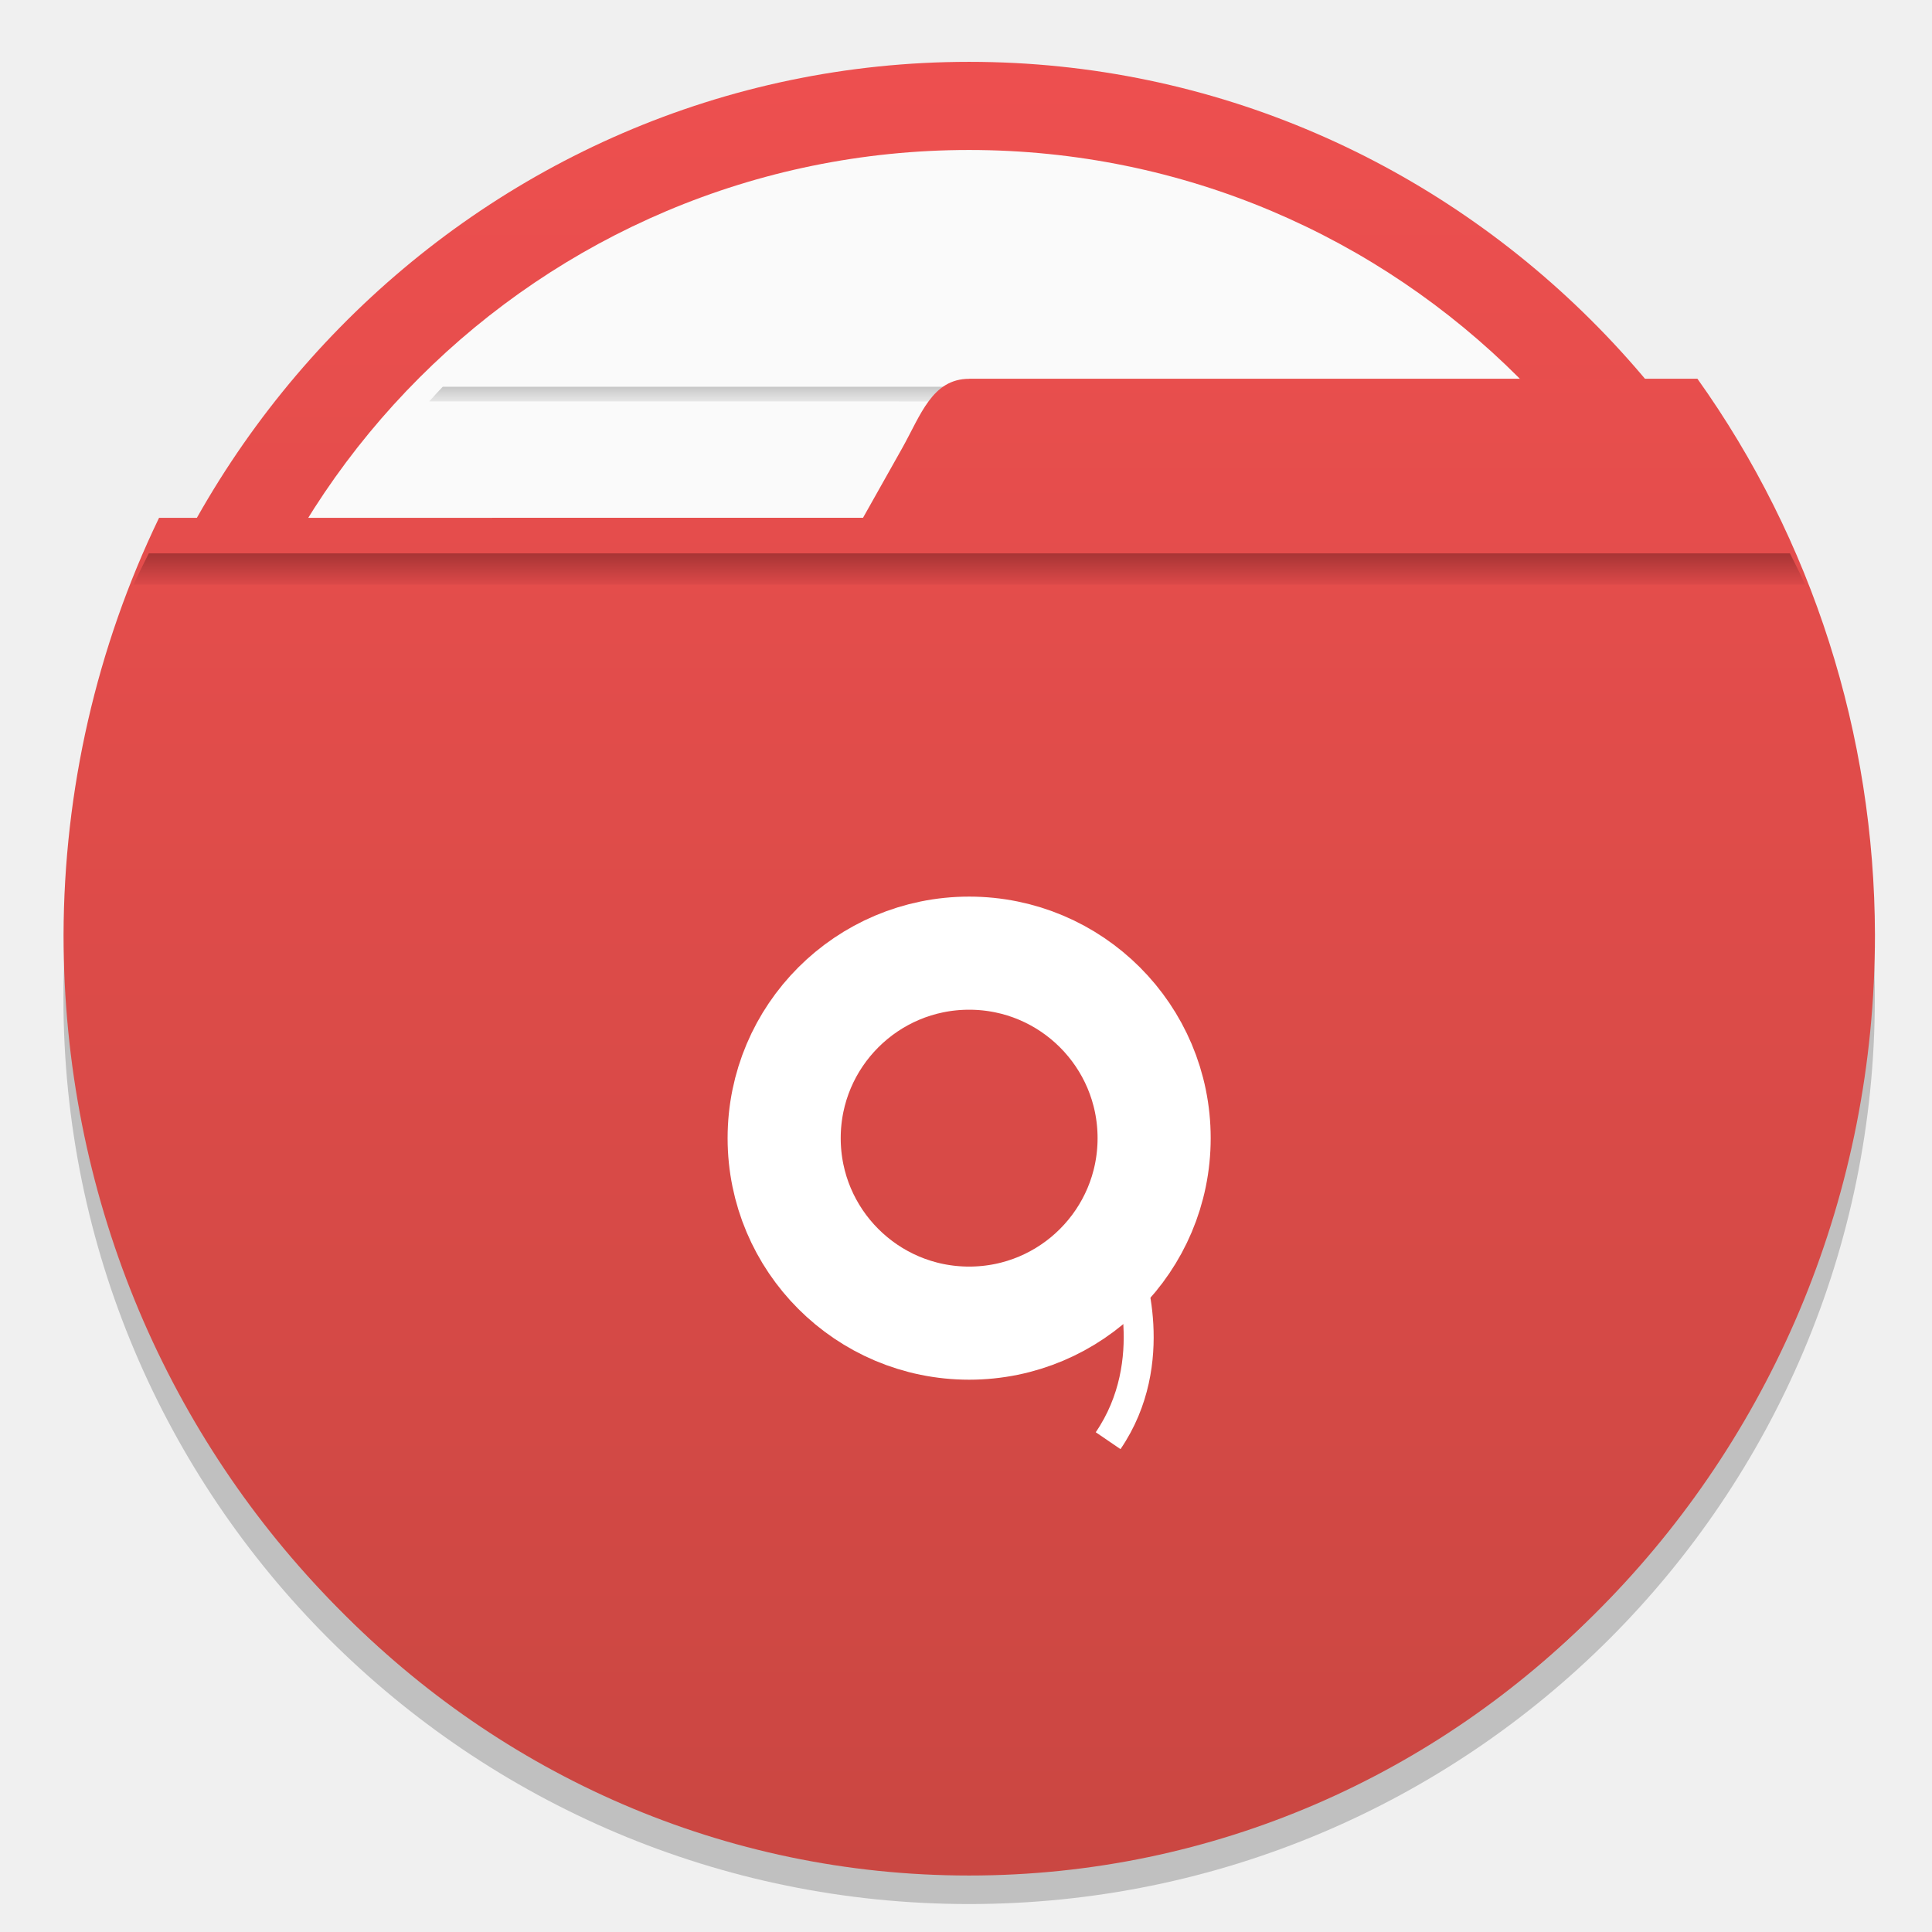
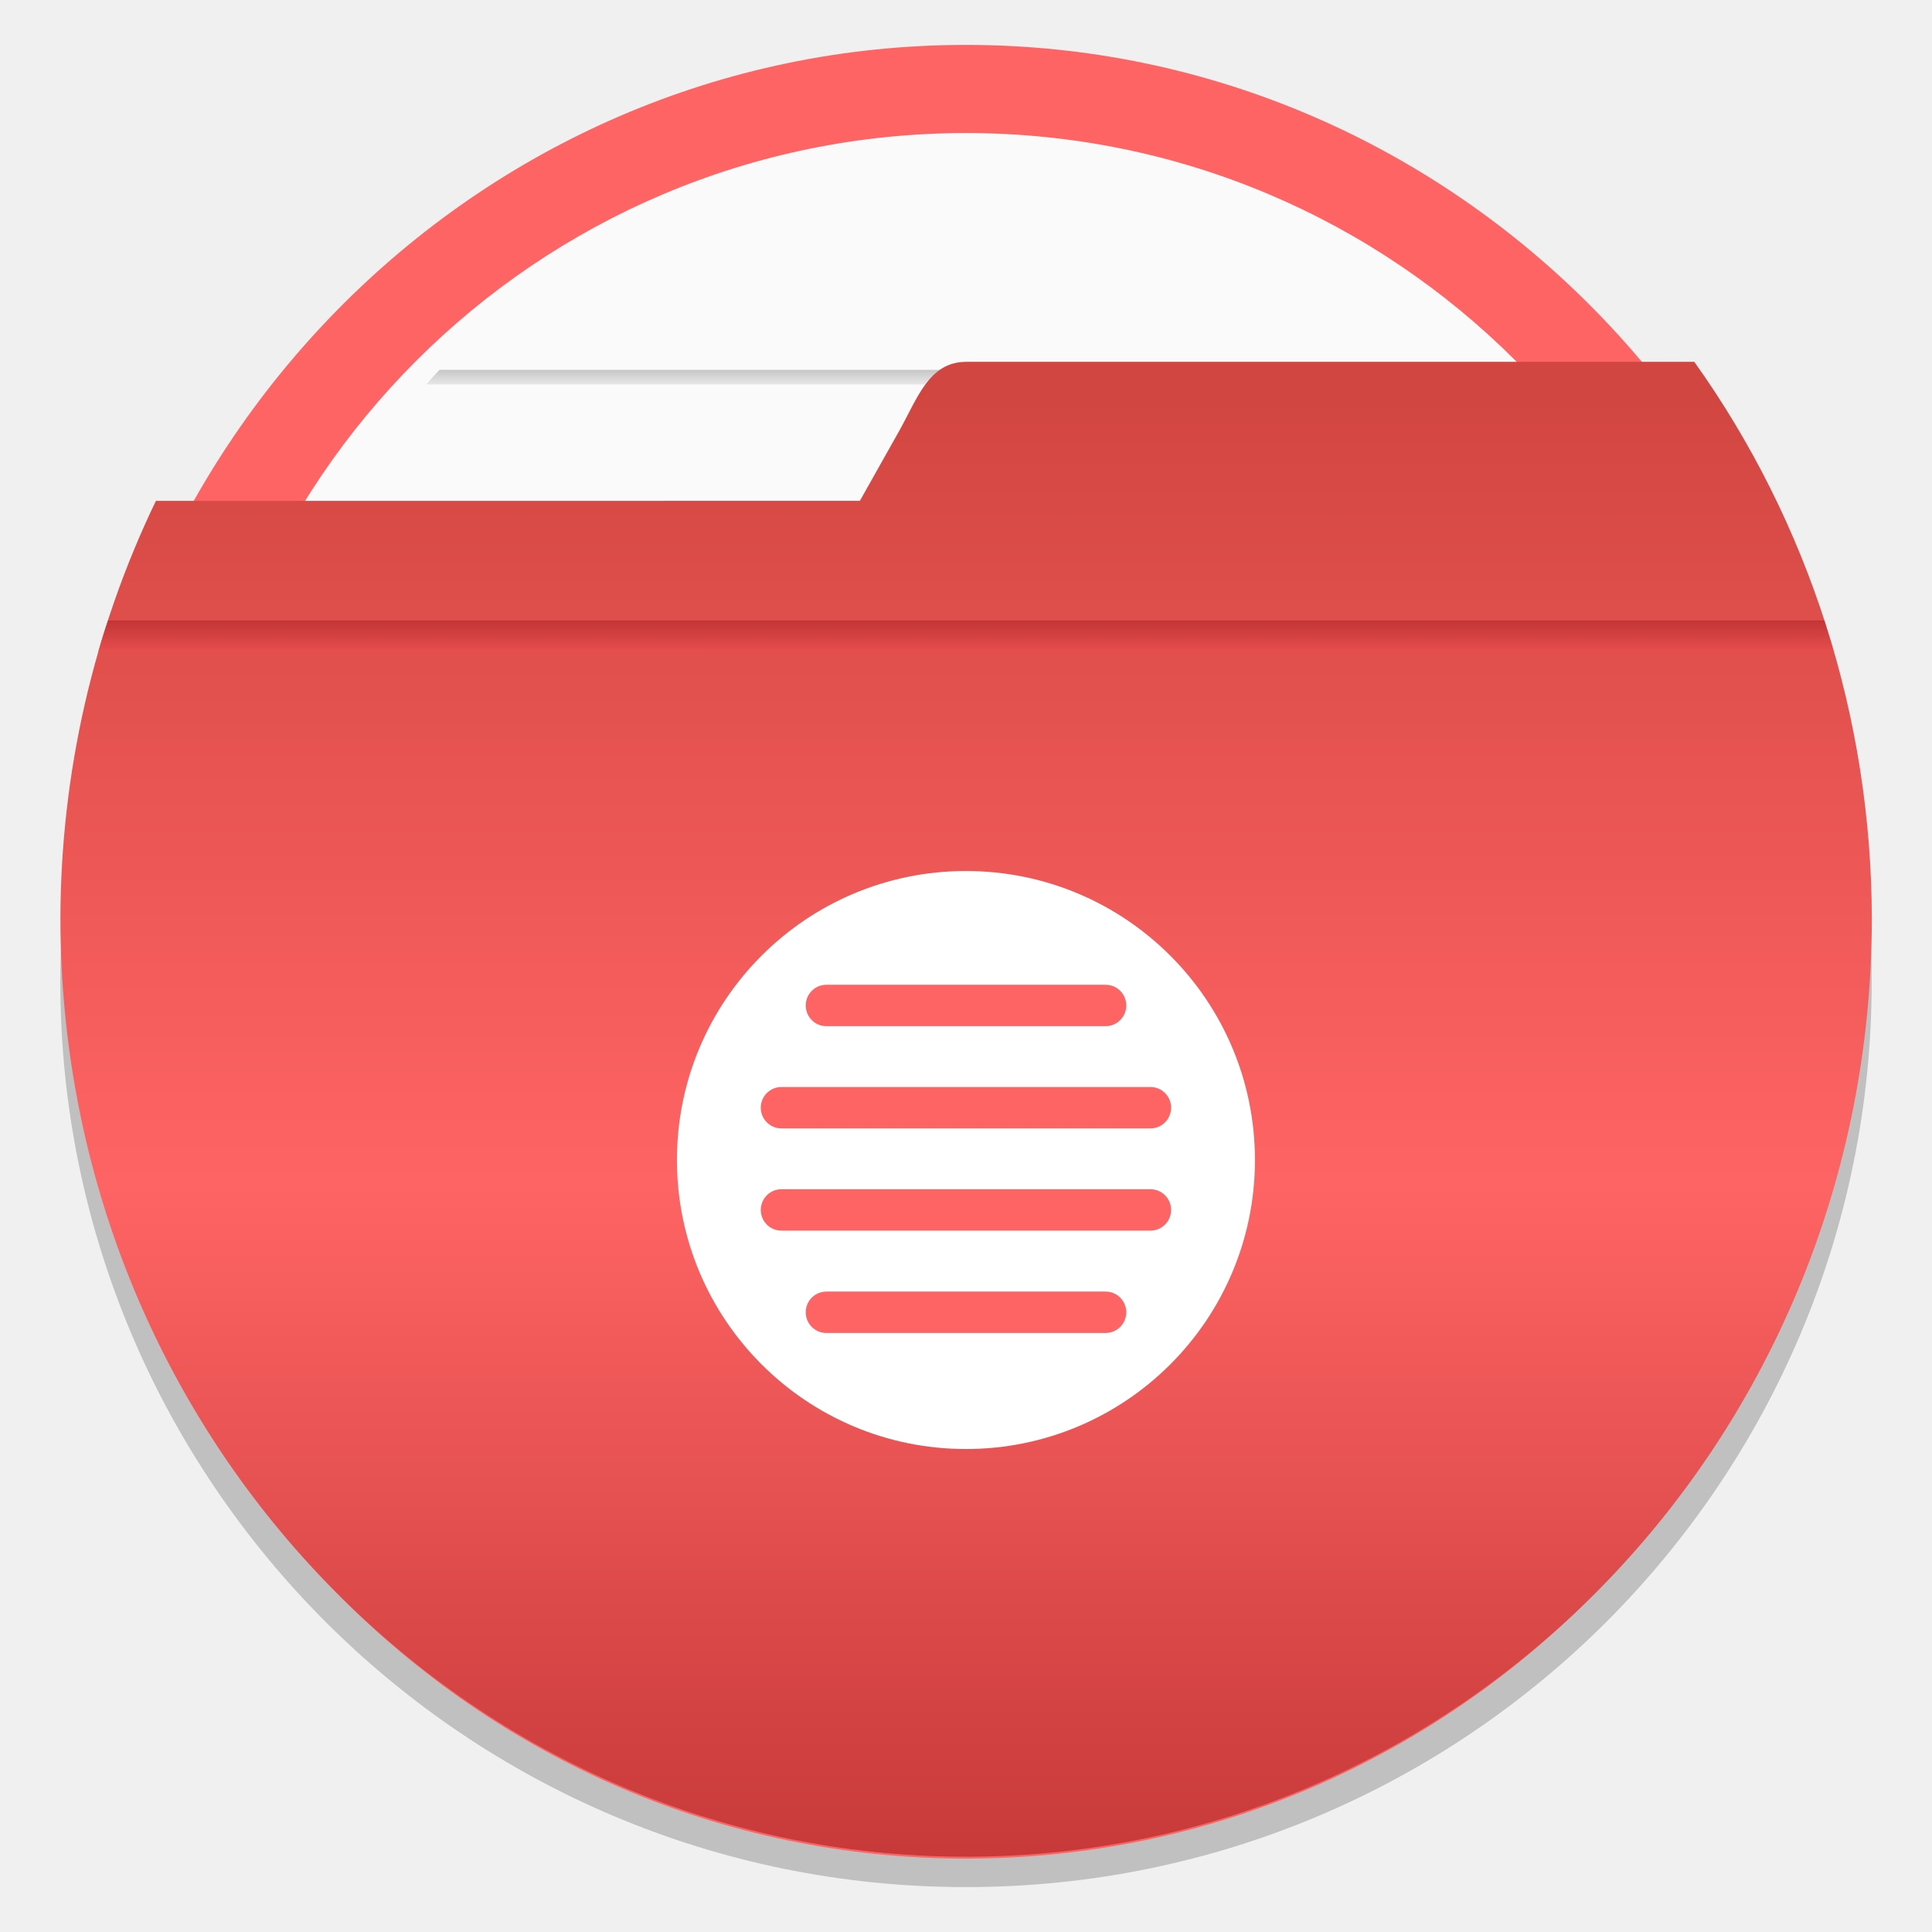
<svg xmlns="http://www.w3.org/2000/svg" xmlns:xlink="http://www.w3.org/1999/xlink" width="64" height="64" version="1.1" viewBox="0 0 16.933 16.933">
  <defs>
-     <linearGradient id="linearGradient677332" x1="16.721" x2="16.721" y1="279.38" y2="297.64" gradientTransform="matrix(.98129 0 0 .99999 -7.7462 -280.06)" gradientUnits="userSpaceOnUse">
-       <stop stop-color="#f05050" offset="0" />
-       <stop stop-color="#c84641" offset="1" />
-     </linearGradient>
    <linearGradient id="linearGradient13504" x1="10.798" x2="10.798" y1="282.88" y2="283.29" gradientTransform="matrix(1.0543 0 0 .55499 4.1087 128.14)" gradientUnits="userSpaceOnUse" xlink:href="#linearGradient991" />
    <linearGradient id="linearGradient991">
      <stop stop-color="#969696" offset="0" />
      <stop stop-color="#e6e6e6" stop-opacity=".902" offset="1" />
    </linearGradient>
    <linearGradient id="linearGradient13506" x1="8.817" x2="8.817" y1="293.7" y2="294.12" gradientTransform="matrix(.94579 0 0 .555 7.7176 133.01)" gradientUnits="userSpaceOnUse" xlink:href="#linearGradient991" />
    <linearGradient id="linearGradient13508" x1="7.998" x2="7.998" y1="284.98" y2="285.41" gradientTransform="matrix(.94579 0 0 .555 7.9256 129.13)" gradientUnits="userSpaceOnUse" xlink:href="#linearGradient991" />
    <linearGradient id="linearGradient13510-3" x1="8.764" x2="8.764" y1="287.18" y2="287.64" gradientTransform="matrix(.94579 0 0 .555 7.919 130.1)" gradientUnits="userSpaceOnUse" xlink:href="#linearGradient991" />
    <linearGradient id="linearGradient13512" x1="8.318" x2="8.318" y1="289.36" y2="289.81" gradientTransform="matrix(.94579 0 0 .555 7.901 131.07)" gradientUnits="userSpaceOnUse" xlink:href="#linearGradient991" />
    <linearGradient id="linearGradient13514" x1="8.255" x2="8.255" y1="291.55" y2="291.96" gradientTransform="matrix(.94579 0 0 .55502 8.0111 132.03)" gradientUnits="userSpaceOnUse" xlink:href="#linearGradient991" />
-     <linearGradient id="linearGradient677346" x1="19.27" x2="19.27" y1="279.77" y2="297.35" gradientTransform="matrix(.99999 0 0 .99999 -10.846 -280.06)" gradientUnits="userSpaceOnUse">
-       <stop stop-color="#f05050" offset="0" />
-       <stop stop-color="#c84641" offset="1" />
+     <linearGradient id="linearGradient677346" x1="19.27" x2="19.27" y1="283.7" y2="297.5" gradientTransform="matrix(.99999 0 0 .99999 -10.846 -280.06)" gradientUnits="userSpaceOnUse">
+       <stop stop-color="#d24641" offset="0" />
+       <stop stop-color="#ff6464" offset=".5" />
+       <stop stop-color="#be3232" offset="1" />
    </linearGradient>
-     <linearGradient id="linearGradient677348" x1="-6.174" x2="-6.174" y1="-126.08" y2="-126.7" gradientTransform="matrix(.54036 0 0 .54036 11.594 73.28)" gradientUnits="userSpaceOnUse">
-       <stop stop-color="#e14b4b" offset="0" />
-       <stop stop-color="#a03232" offset="1" />
+     <linearGradient id="linearGradient677348" x1="-6.174" x2="-6.174" y1="-126.08" y2="-126.7" gradientTransform="matrix(.54036 0 0 .54036 11.594 74.016)" gradientUnits="userSpaceOnUse">
+       <stop stop-color="#eb5050" offset="0" />
+       <stop stop-color="#be3232" offset="1" />
    </linearGradient>
  </defs>
-   <circle cx="8.494" cy="8.75" r="7.938" opacity=".2" stroke-width=".14" />
-   <ellipse cx="8.494" cy="8.49" rx="7.799" ry="7.948" fill="url(#linearGradient677332)" stroke-width="1.19" style="paint-order:stroke markers fill" />
-   <g transform="matrix(.85833 0 0 .85833 -5.1762 -241.38)">
-     <circle cx="15.926" cy="290.69" r="7.938" fill="#fafafa" style="paint-order:normal" />
-     <path d="m10.551 285.17c-0.042 0.044-0.079 0.084-0.137 0.149l11.024 9.8e-4c-0.059-0.061-0.086-0.092-0.141-0.15z" fill="url(#linearGradient13504)" opacity=".6" style="paint-order:normal" />
-     <path d="m10.431 296.06c0.049 0.052 0.081 0.091 0.135 0.15h10.72c0.05-0.056 0.075-0.086 0.134-0.15z" fill="url(#linearGradient13506)" opacity=".6" style="paint-order:normal" />
-     <path d="m9.139 287.33c-0.022 0.052-0.037 0.089-0.066 0.15h13.708c-0.024-0.05-0.046-0.101-0.068-0.15z" fill="url(#linearGradient13508)" opacity=".6" style="paint-order:normal" />
-     <path d="m8.52 289.52c-0.01 0.049-0.016 0.1-0.025 0.15h14.862c-0.009-0.05-0.015-0.101-0.026-0.15z" fill="url(#linearGradient13510-3)" opacity=".6" style="paint-order:normal" />
-     <path d="m8.494 291.7c0.009 0.05 0.017 0.1 0.027 0.15h14.811c0.009-0.054 0.017-0.097 0.025-0.15z" fill="url(#linearGradient13512)" opacity=".6" style="paint-order:normal" />
-     <path d="m9.077 293.88c0.022 0.053 0.04 0.093 0.065 0.15h13.57c0.023-0.051 0.037-0.08 0.069-0.15z" fill="url(#linearGradient13514)" opacity=".6" style="paint-order:normal" />
-   </g>
-   <path d="m8.494 3.32c-0.325 8e-4 -0.424 0.318-0.588 0.61l-0.342 0.608-6.17 5.3e-4a7.938 8.227 0 0 0-0.837 3.656 7.938 8.227 0 0 0 7.938 8.227 7.938 8.227 0 0 0 7.938-8.227 7.938 8.227 0 0 0-1.556-4.875h-6.382z" fill="url(#linearGradient677346)" stroke-width="1.131" style="paint-order:stroke markers fill" />
-   <path d="m1.304 4.85c-0.046 0.091-0.092 0.183-0.134 0.275h14.652c-0.041-0.093-0.09-0.184-0.134-0.275z" fill="url(#linearGradient677348)" stroke-width=".143" />
  <circle cx="-330.35" cy="-328.38" r="0" fill="#5e4aa6" stroke-width=".265" />
  <circle cx="-39.434" cy="6.44" r="0" fill="#5e4aa6" fill-rule="evenodd" stroke-width=".265" />
-   <g transform="matrix(.74819 0 0 .74819 -81.169 -162.46)" fill="none" stroke="#fff">
-     <path d="m121.7 232s0.403 1.084-0.232 2.014" stroke-width=".351px" />
-     <circle cx="119.84" cy="230.47" r="2.167" stroke-width="1.325" />
+   <g transform="translate(-.02755 -.14845)">
+     <circle cx="8.494" cy="8.75" r="7.938" opacity=".2" stroke-width=".14" />
+     <ellipse cx="8.494" cy="8.49" rx="7.799" ry="7.948" fill="#ff6464" stroke-width="1.19" style="paint-order:stroke markers fill" />
+     <g transform="matrix(.85833 0 0 .85833 -5.1762 -241.38)">
+       <circle cx="15.926" cy="290.69" r="7.938" fill="#fafafa" style="paint-order:normal" />
+       <path d="m10.551 285.17c-0.042 0.044-0.079 0.084-0.137 0.149l11.024 9.8e-4c-0.059-0.061-0.086-0.092-0.141-0.15z" fill="url(#linearGradient13504)" opacity=".6" style="paint-order:normal" />
+       <path d="m10.431 296.06c0.049 0.052 0.081 0.091 0.135 0.15h10.72c0.05-0.056 0.075-0.086 0.134-0.15z" fill="url(#linearGradient13506)" opacity=".6" style="paint-order:normal" />
+       <path d="m9.139 287.33c-0.022 0.052-0.037 0.089-0.066 0.15h13.708c-0.024-0.05-0.046-0.101-0.068-0.15z" fill="url(#linearGradient13508)" opacity=".6" style="paint-order:normal" />
+       <path d="m8.52 289.52c-0.01 0.049-0.016 0.1-0.025 0.15h14.862c-0.009-0.05-0.015-0.101-0.026-0.15z" fill="url(#linearGradient13510-3)" opacity=".6" style="paint-order:normal" />
+       <path d="m8.494 291.7c0.009 0.05 0.017 0.1 0.027 0.15h14.811c0.009-0.054 0.017-0.097 0.025-0.15z" fill="url(#linearGradient13512)" opacity=".6" style="paint-order:normal" />
+       <path d="m9.077 293.88c0.022 0.053 0.04 0.093 0.065 0.15h13.57c0.023-0.051 0.037-0.08 0.069-0.15z" fill="url(#linearGradient13514)" opacity=".6" style="paint-order:normal" />
+     </g>
+     <path d="m8.494 3.32c-0.325 8e-4 -0.424 0.318-0.588 0.61l-0.342 0.608-6.17 5.3e-4a7.938 8.227 0 0 0-0.837 3.656 7.938 8.227 0 0 0 7.938 8.227 7.938 8.227 0 0 0 7.938-8.227 7.938 8.227 0 0 0-1.556-4.875h-6.382z" fill="url(#linearGradient677346)" stroke-width="1.131" style="paint-order:stroke markers fill" />
+     <path d="m0.975 5.586c-0.031 0.09-0.059 0.179-0.086 0.276l15.21-0.001c-0.027-0.093-0.051-0.172-0.083-0.275z" fill="url(#linearGradient677348)" stroke-width=".143" />
  </g>
-   <circle cx="-302.61" cy="-323.78" r="0" fill="#5e4aa6" stroke-width=".265" />
+   <g fill="#5e4aa6" stroke-width=".265">
+     <circle cx="-305.05" cy="-323.78" r="0" />
+     <circle cx="-312.62" cy="-328.61" r="0" />
+     <circle cx="-312.62" cy="-328.61" r="0" />
+     <circle cx="-294.38" cy="-326.48" r="0" />
+     <circle cx="-288.29" cy="-333.3" r="0" />
+     <circle cx="-291.11" cy="-326.24" r="0" />
+     <circle cx="-311.07" cy="-330.68" r="0" />
+   </g>
+   <circle cx="8.466" cy="10.167" r="2.533" fill="#fff" />
+   <g fill="#ff6464">
+     <rect x="7.062" y="8.631" width="2.809" height=".363" ry=".181" stroke-width="1.213" />
+     <rect x="6.668" y="9.527" width="3.596" height=".363" ry=".181" stroke-width="1.372" />
+     <rect x="6.668" y="10.423" width="3.596" height=".363" ry=".181" stroke-width="1.372" />
+     <rect x="7.062" y="11.32" width="2.809" height=".363" ry=".181" stroke-width="1.213" />
+   </g>
</svg>
